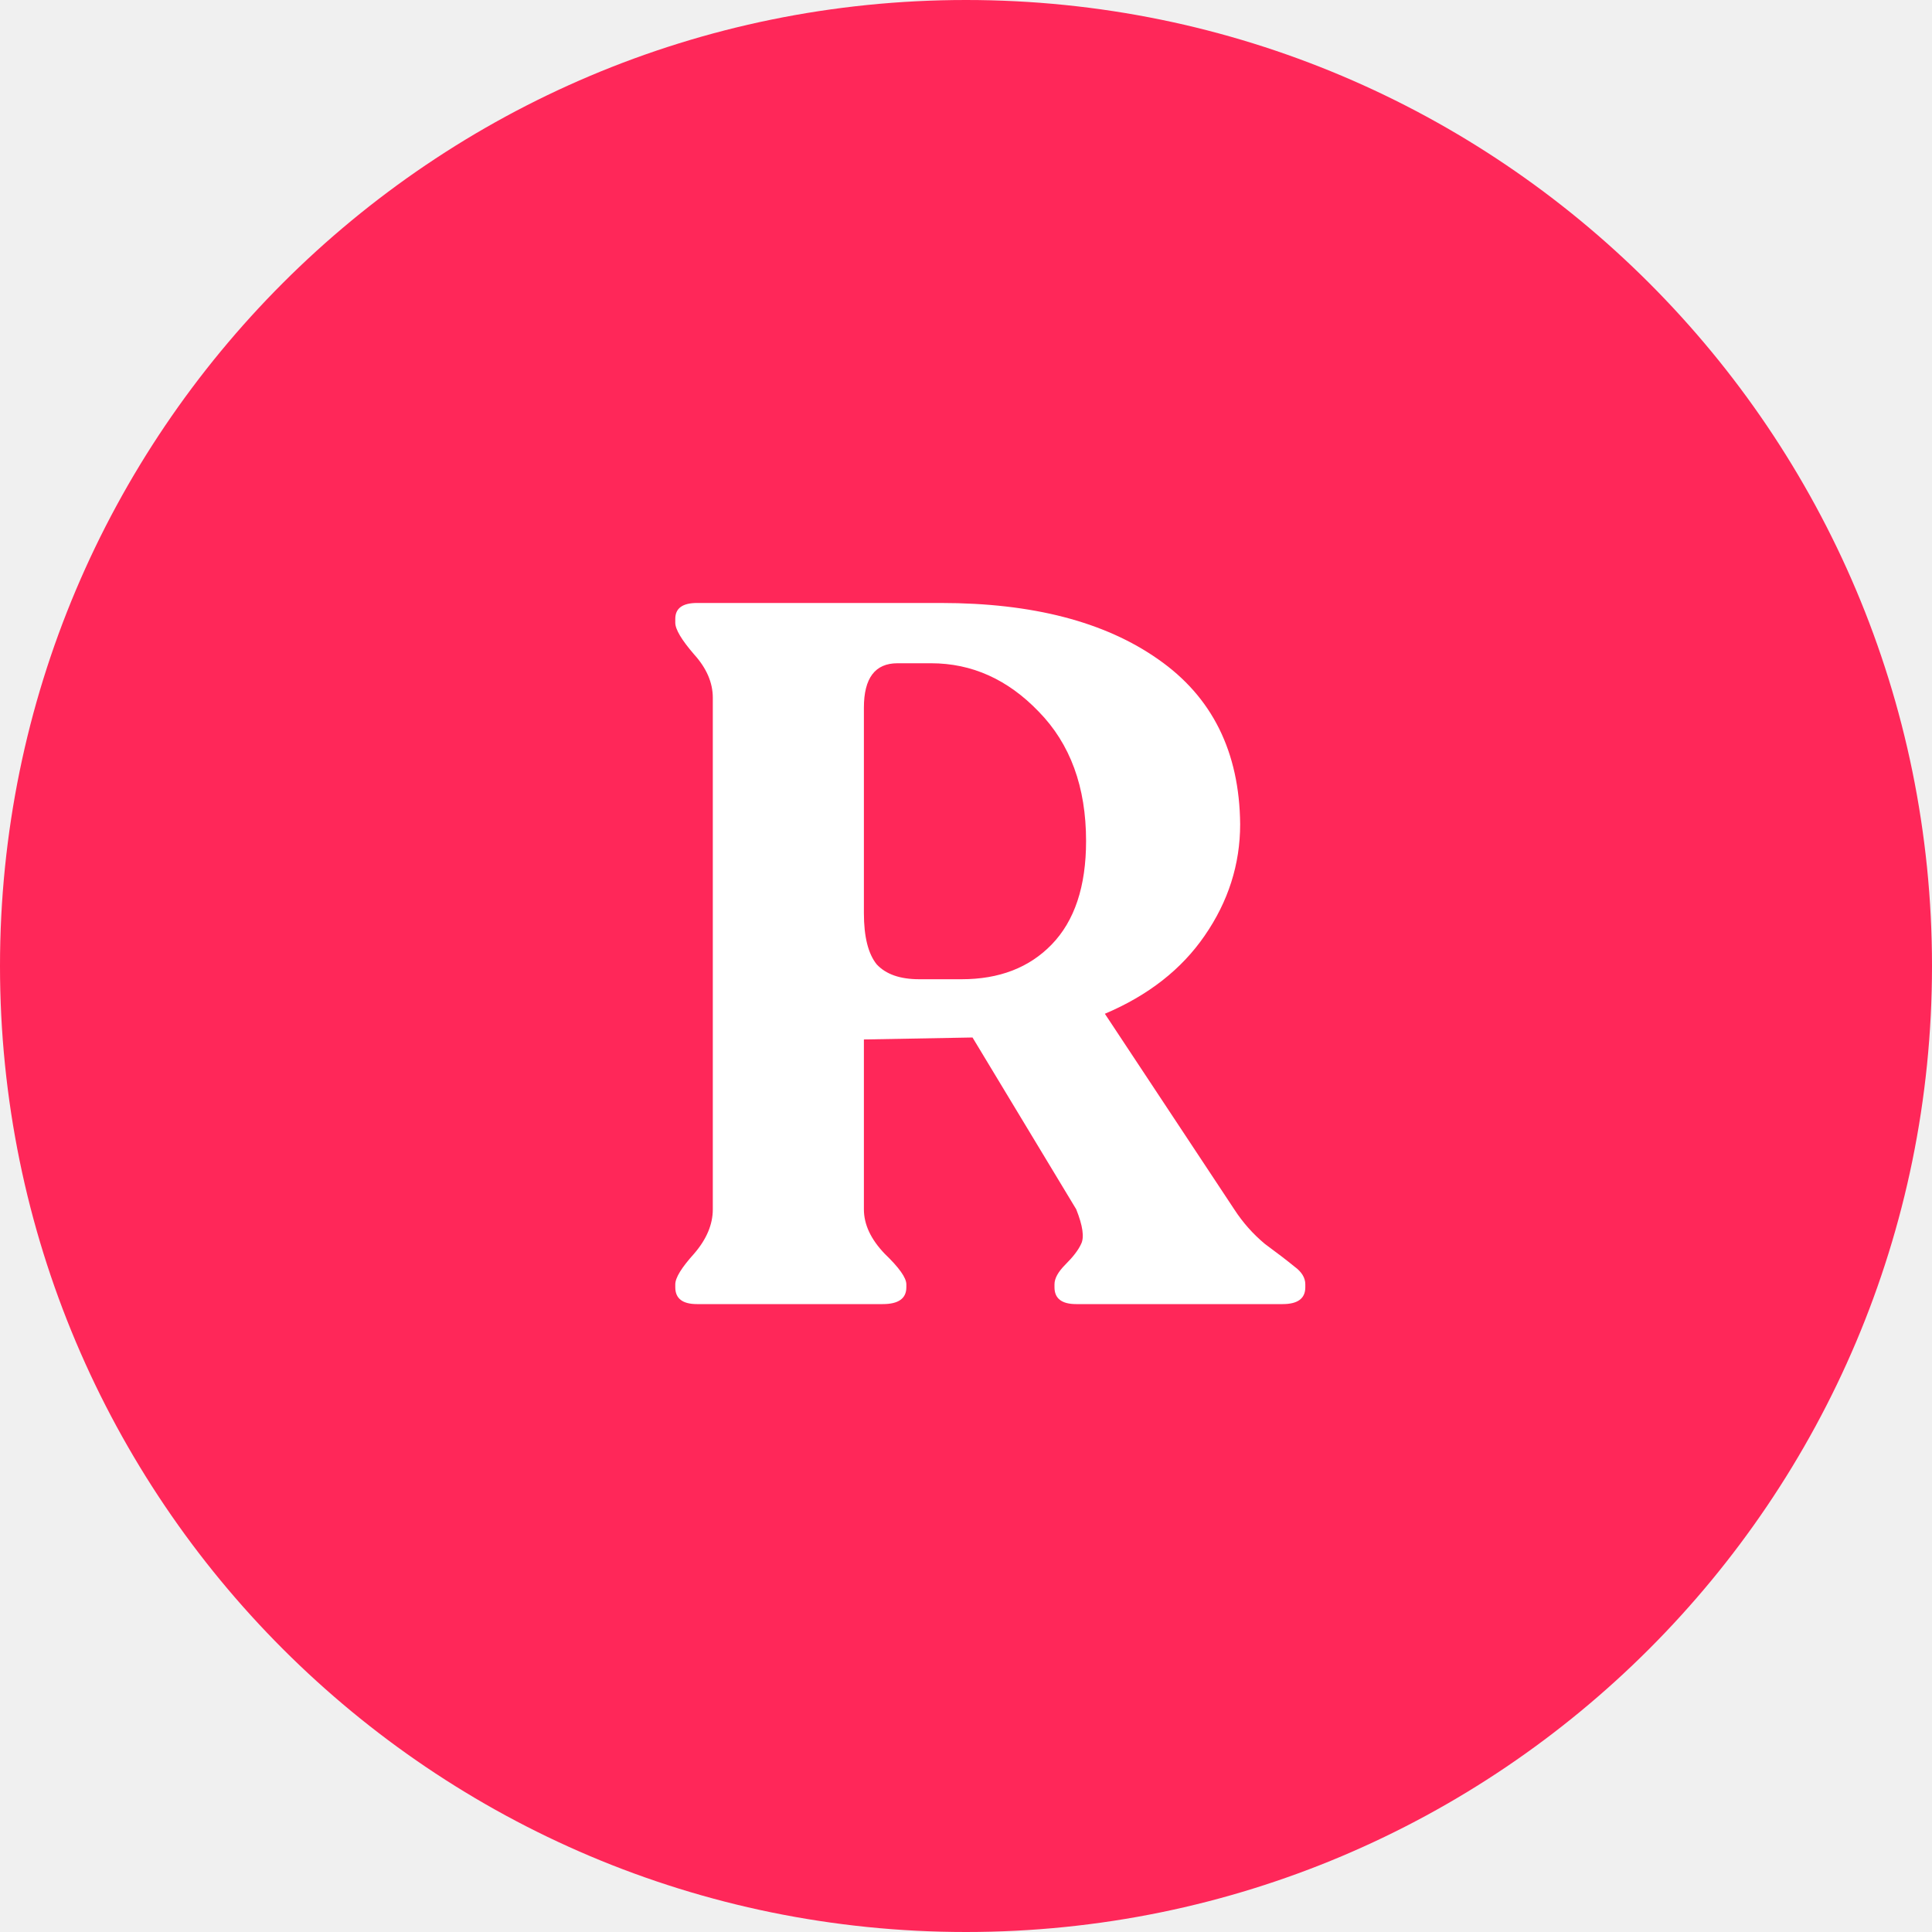
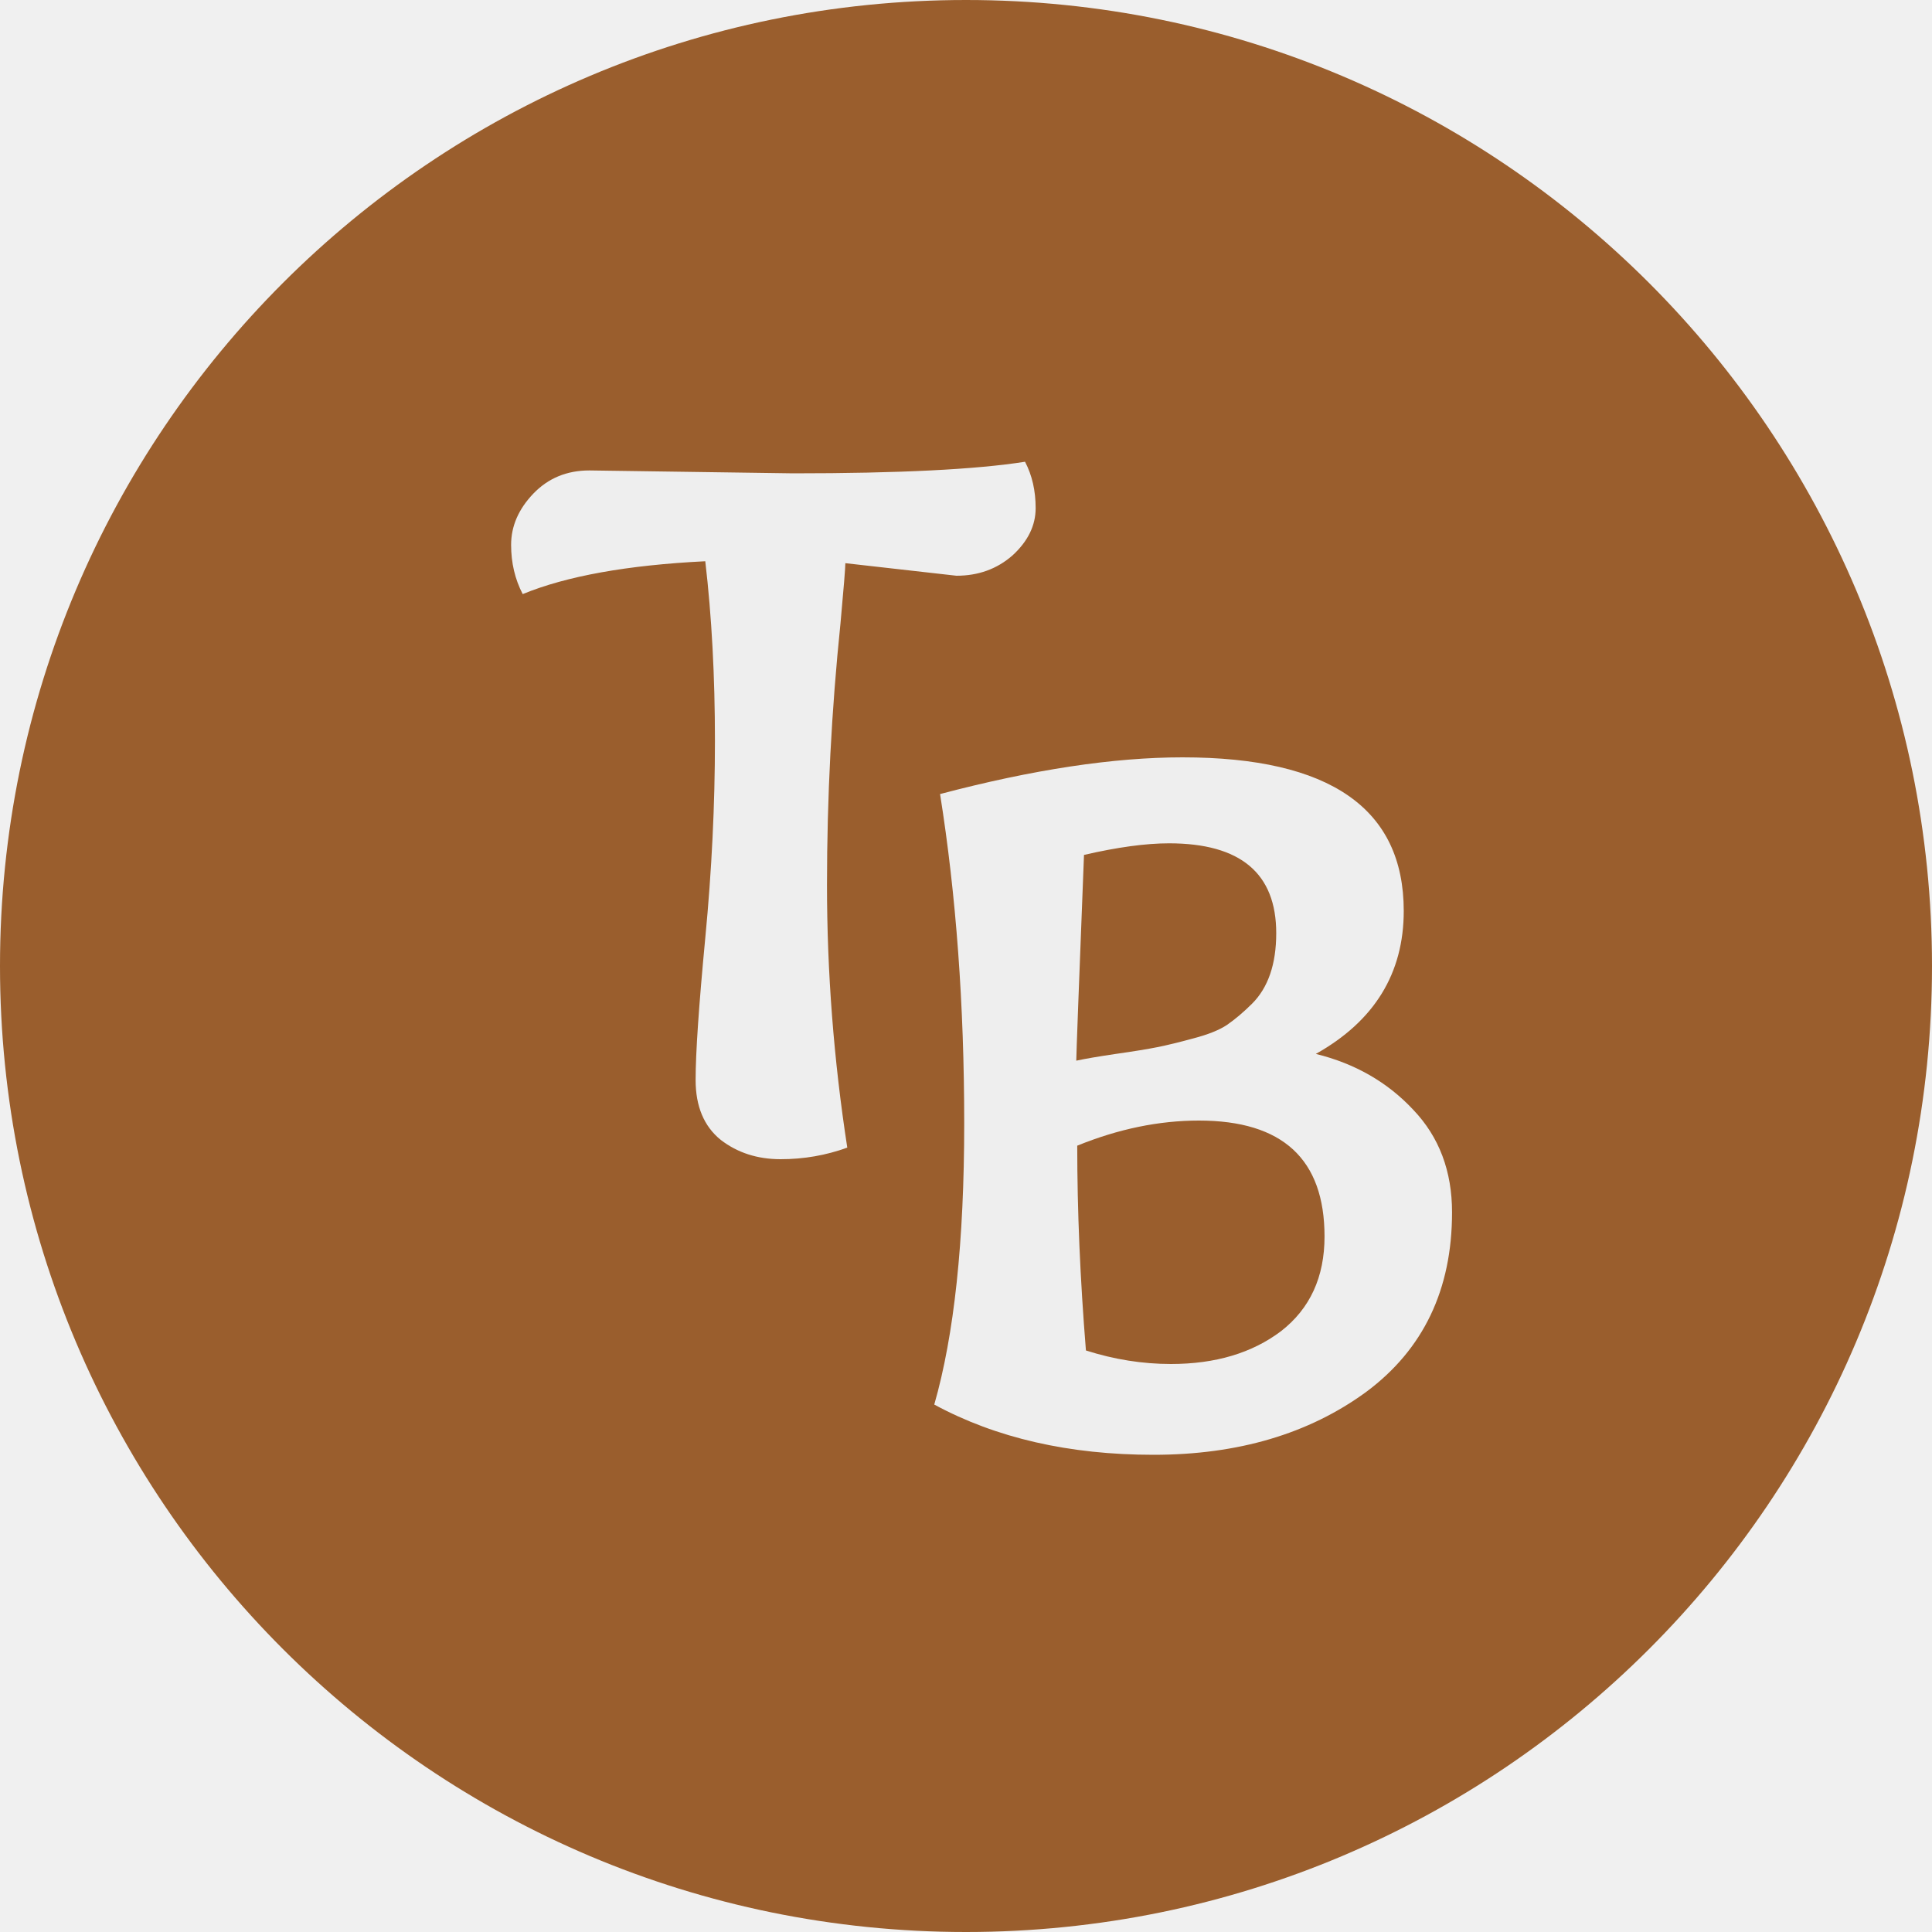
<svg xmlns="http://www.w3.org/2000/svg" width="40" height="40" viewBox="0 0 40 40" fill="none">
-   <rect width="40" height="40" rx="20" fill="#FF2759" />
-   <path d="M25.553 25.037C25.73 25.31 25.941 25.548 26.187 25.753C26.446 25.944 26.65 26.1 26.8 26.223C26.95 26.332 27.025 26.455 27.025 26.591V26.652C27.025 26.884 26.868 27 26.555 27H22.282C21.982 27 21.832 26.884 21.832 26.652V26.591C21.832 26.468 21.907 26.332 22.057 26.182C22.22 26.019 22.329 25.876 22.384 25.753C22.452 25.617 22.418 25.378 22.282 25.037L20.135 21.48L17.886 21.521V25.037C17.886 25.351 18.029 25.657 18.316 25.957C18.615 26.244 18.765 26.455 18.765 26.591V26.652C18.765 26.884 18.602 27 18.275 27H14.431C14.131 27 13.981 26.884 13.981 26.652V26.591C13.981 26.455 14.111 26.244 14.37 25.957C14.629 25.657 14.758 25.351 14.758 25.037V14.447C14.758 14.134 14.629 13.834 14.37 13.548C14.111 13.248 13.981 13.03 13.981 12.893V12.812C13.981 12.594 14.131 12.484 14.431 12.484H19.481C21.375 12.484 22.875 12.873 23.979 13.65C25.096 14.427 25.662 15.565 25.676 17.064C25.676 17.895 25.43 18.666 24.94 19.374C24.462 20.069 23.774 20.608 22.875 20.989L25.553 25.037ZM19.031 20.274H19.91C20.687 20.274 21.307 20.035 21.771 19.558C22.248 19.068 22.486 18.352 22.486 17.412C22.486 16.294 22.159 15.401 21.505 14.733C20.864 14.066 20.122 13.732 19.276 13.732H18.581C18.118 13.732 17.886 14.038 17.886 14.652V18.904C17.886 19.395 17.975 19.749 18.152 19.967C18.343 20.172 18.636 20.274 19.031 20.274Z" fill="white" />
+   <circle cx="20" cy="20" r="20" fill="#9A5E2D" />
+   <path d="M12.202 9.74L16.422 9.8C18.609 9.8 20.209 9.72 21.222 9.56C21.369 9.84 21.442 10.16 21.442 10.52C21.442 10.88 21.282 11.207 20.962 11.5C20.642 11.78 20.256 11.92 19.802 11.92L17.502 11.66C17.502 11.753 17.469 12.167 17.402 12.9C17.216 14.7 17.122 16.507 17.122 18.32C17.122 20.133 17.262 21.947 17.542 23.76C17.102 23.92 16.642 24 16.162 24C15.682 24 15.269 23.867 14.922 23.6C14.576 23.32 14.402 22.907 14.402 22.36C14.402 21.8 14.469 20.82 14.602 19.42C14.736 18.02 14.802 16.66 14.802 15.34C14.802 14.007 14.736 12.767 14.602 11.62C12.989 11.7 11.729 11.927 10.822 12.3C10.662 11.993 10.582 11.653 10.582 11.28C10.582 10.893 10.736 10.54 11.042 10.22C11.349 9.9 11.736 9.74 12.202 9.74Z" fill="#EEEEEE" />
+   <path d="M19.463 16.44C21.383 15.933 23.056 15.68 24.483 15.68C27.536 15.68 29.063 16.74 29.063 18.86C29.063 20.153 28.456 21.14 27.243 21.82C28.056 22.02 28.729 22.407 29.263 22.98C29.796 23.54 30.063 24.247 30.063 25.1C30.063 26.7 29.469 27.94 28.283 28.82C27.096 29.687 25.629 30.12 23.883 30.12C22.136 30.12 20.623 29.773 19.343 29.08C19.756 27.64 19.963 25.7 19.963 23.26C19.963 20.807 19.796 18.533 19.463 16.44ZM22.483 27.96C23.069 28.147 23.656 28.24 24.243 28.24C25.163 28.24 25.923 28.013 26.523 27.56C27.123 27.093 27.423 26.44 27.423 25.6C27.423 24 26.556 23.2 24.823 23.2C23.996 23.2 23.156 23.373 22.303 23.72C22.303 25.067 22.363 26.48 22.483 27.96ZM22.283 21.96C22.469 21.92 22.743 21.873 23.103 21.82C23.476 21.767 23.763 21.72 23.963 21.68C24.163 21.64 24.409 21.58 24.703 21.5C25.009 21.42 25.243 21.327 25.403 21.22C25.576 21.1 25.749 20.953 25.923 20.78C26.256 20.447 26.423 19.96 26.423 19.32C26.423 18.08 25.683 17.46 24.203 17.46C23.723 17.46 23.136 17.54 22.443 17.7C22.336 20.433 22.283 21.853 22.283 21.96Z" fill="#EEEEEE" />
</svg>
